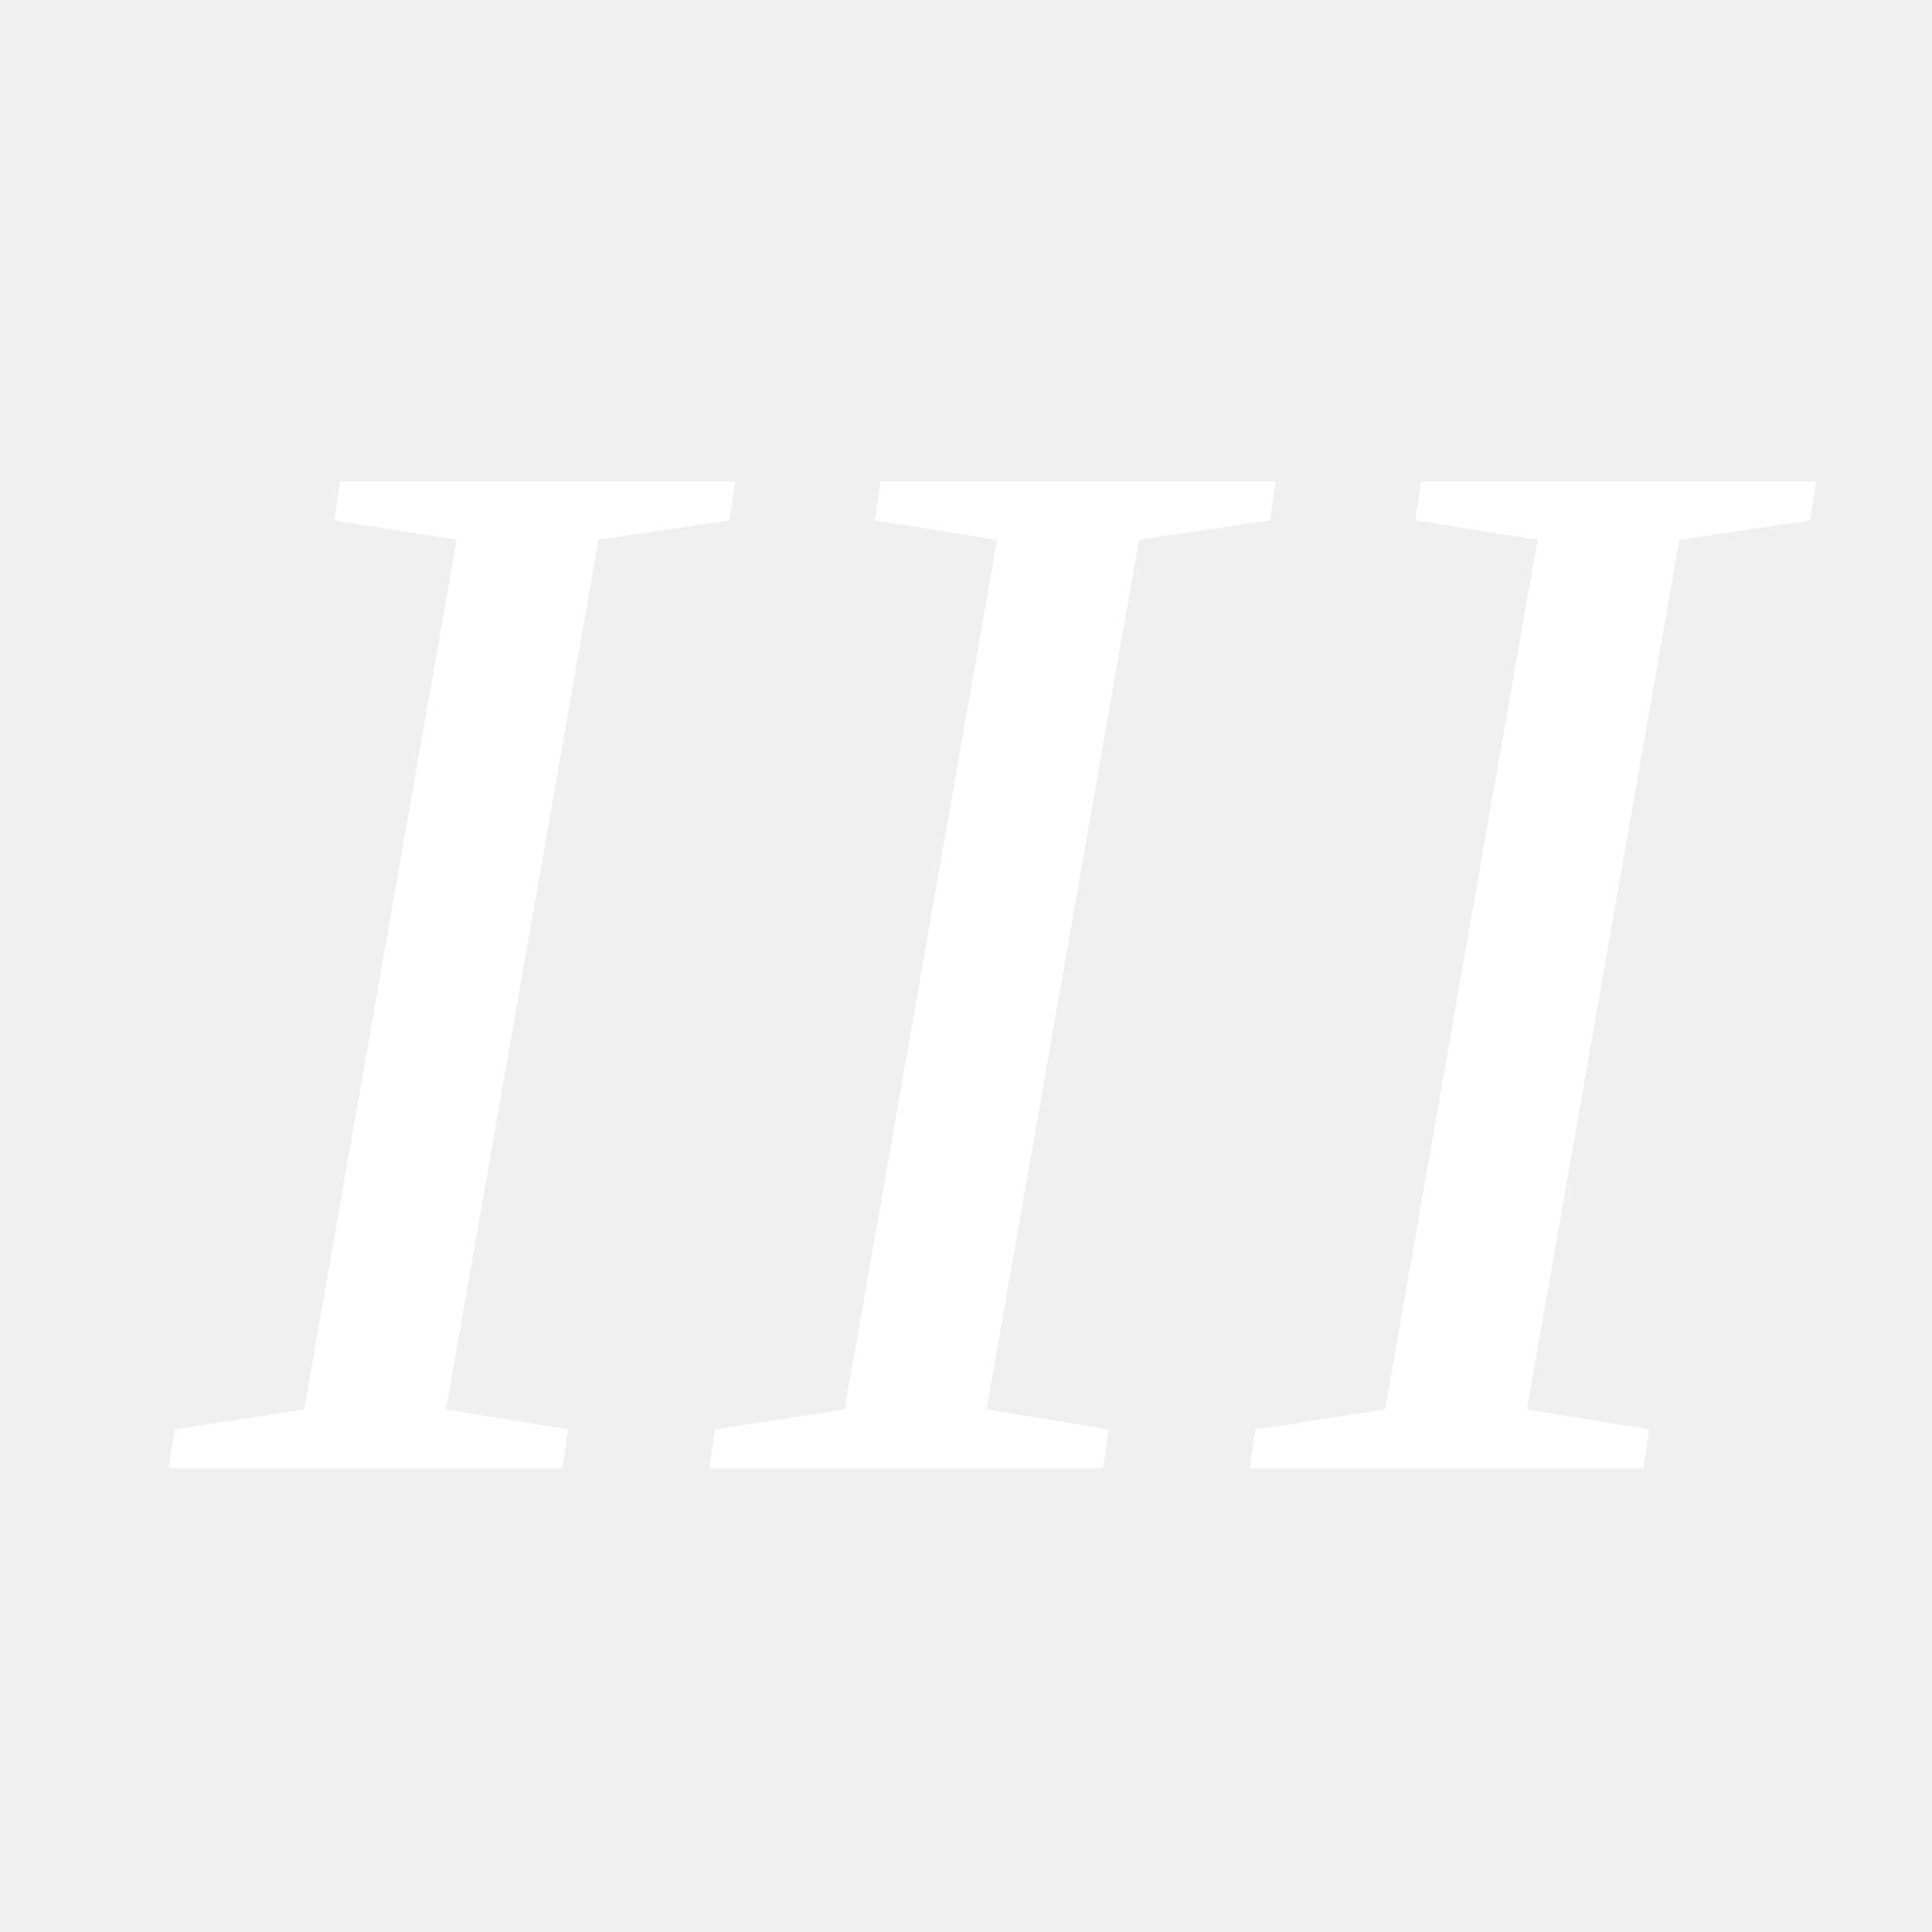
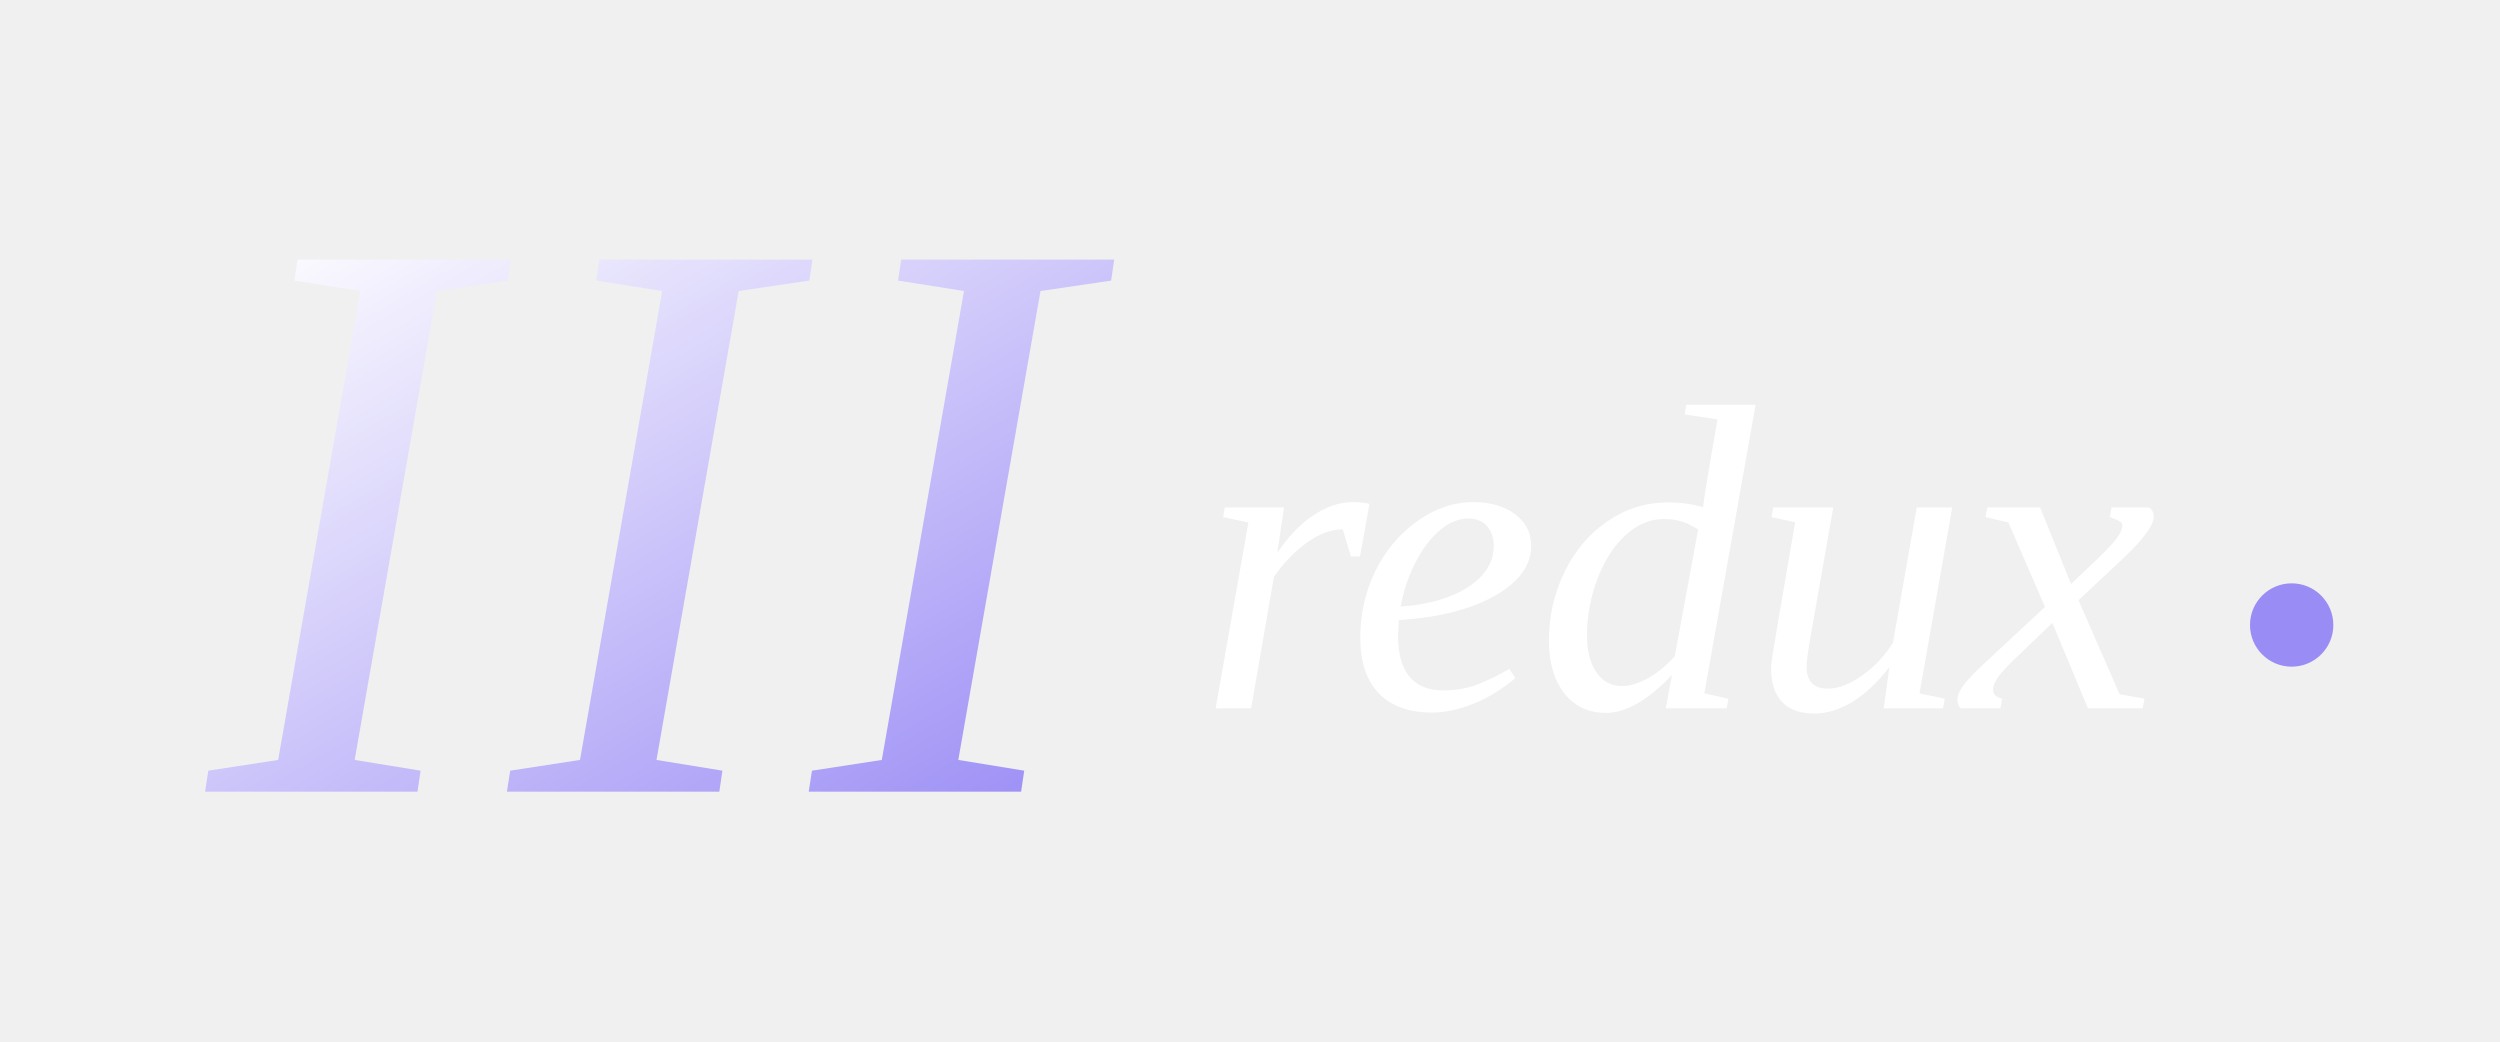
- <svg xmlns="http://www.w3.org/2000/svg" viewBox="0 0 100 100" width="100" height="100">
-   <text x="50" y="76" font-family="Georgia, 'Times New Roman', serif" font-style="italic" font-size="78" font-weight="400" fill="#ffffff" text-anchor="middle" letter-spacing="2">III</text>
+ <svg xmlns="http://www.w3.org/2000/svg" viewBox="0 0 240 100" width="240" height="100">
+   <defs>
+     <linearGradient id="rg" x1="0%" y1="0%" x2="100%" y2="100%">
+       <stop offset="0%" stop-color="#ffffff" />
+       <stop offset="100%" stop-color="#9a8cf5" />
+     </linearGradient>
+   </defs>
+   <text x="20" y="76" font-family="Georgia, 'Times New Roman', serif" font-style="italic" font-size="78" font-weight="400" fill="url(#rg)" letter-spacing="3">III</text>
+   <text x="115" y="68" font-family="Georgia, 'Times New Roman', serif" font-style="italic" font-size="42" font-weight="400" fill="#ffffff" letter-spacing="-0.5">redux</text>
+   <circle cx="220" cy="60" r="4" fill="#9a8cf5" />
</svg>
